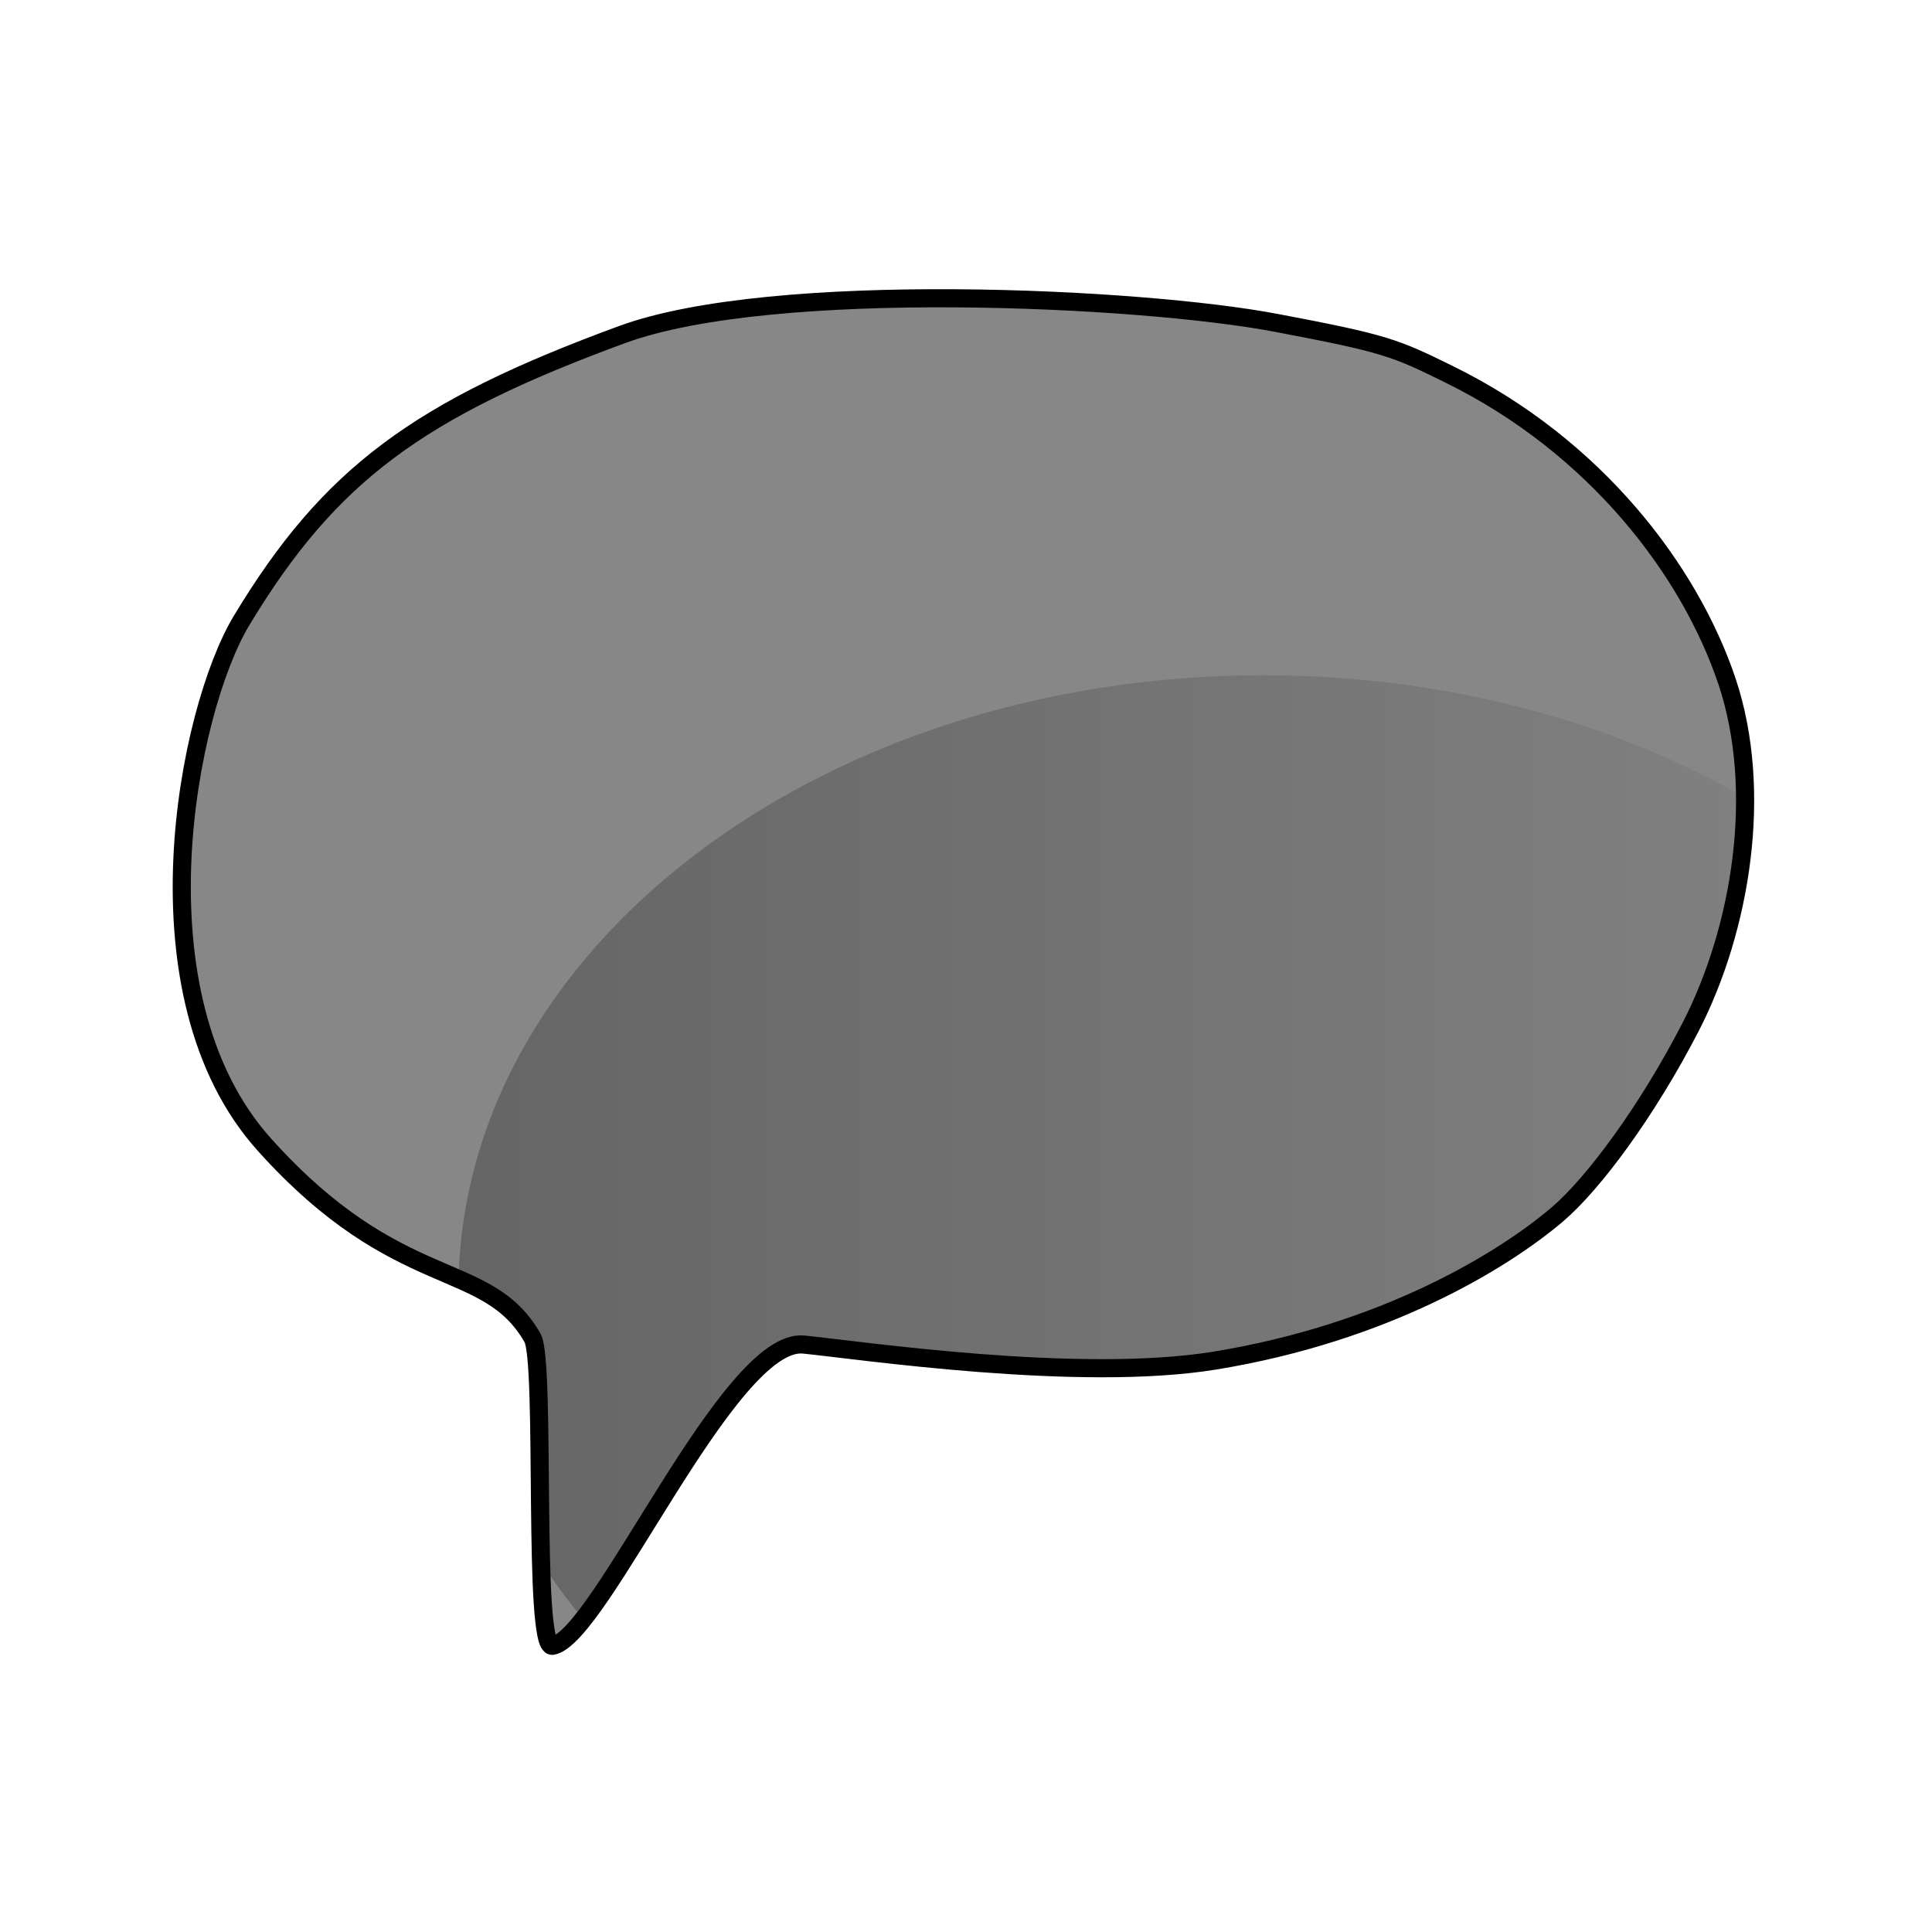
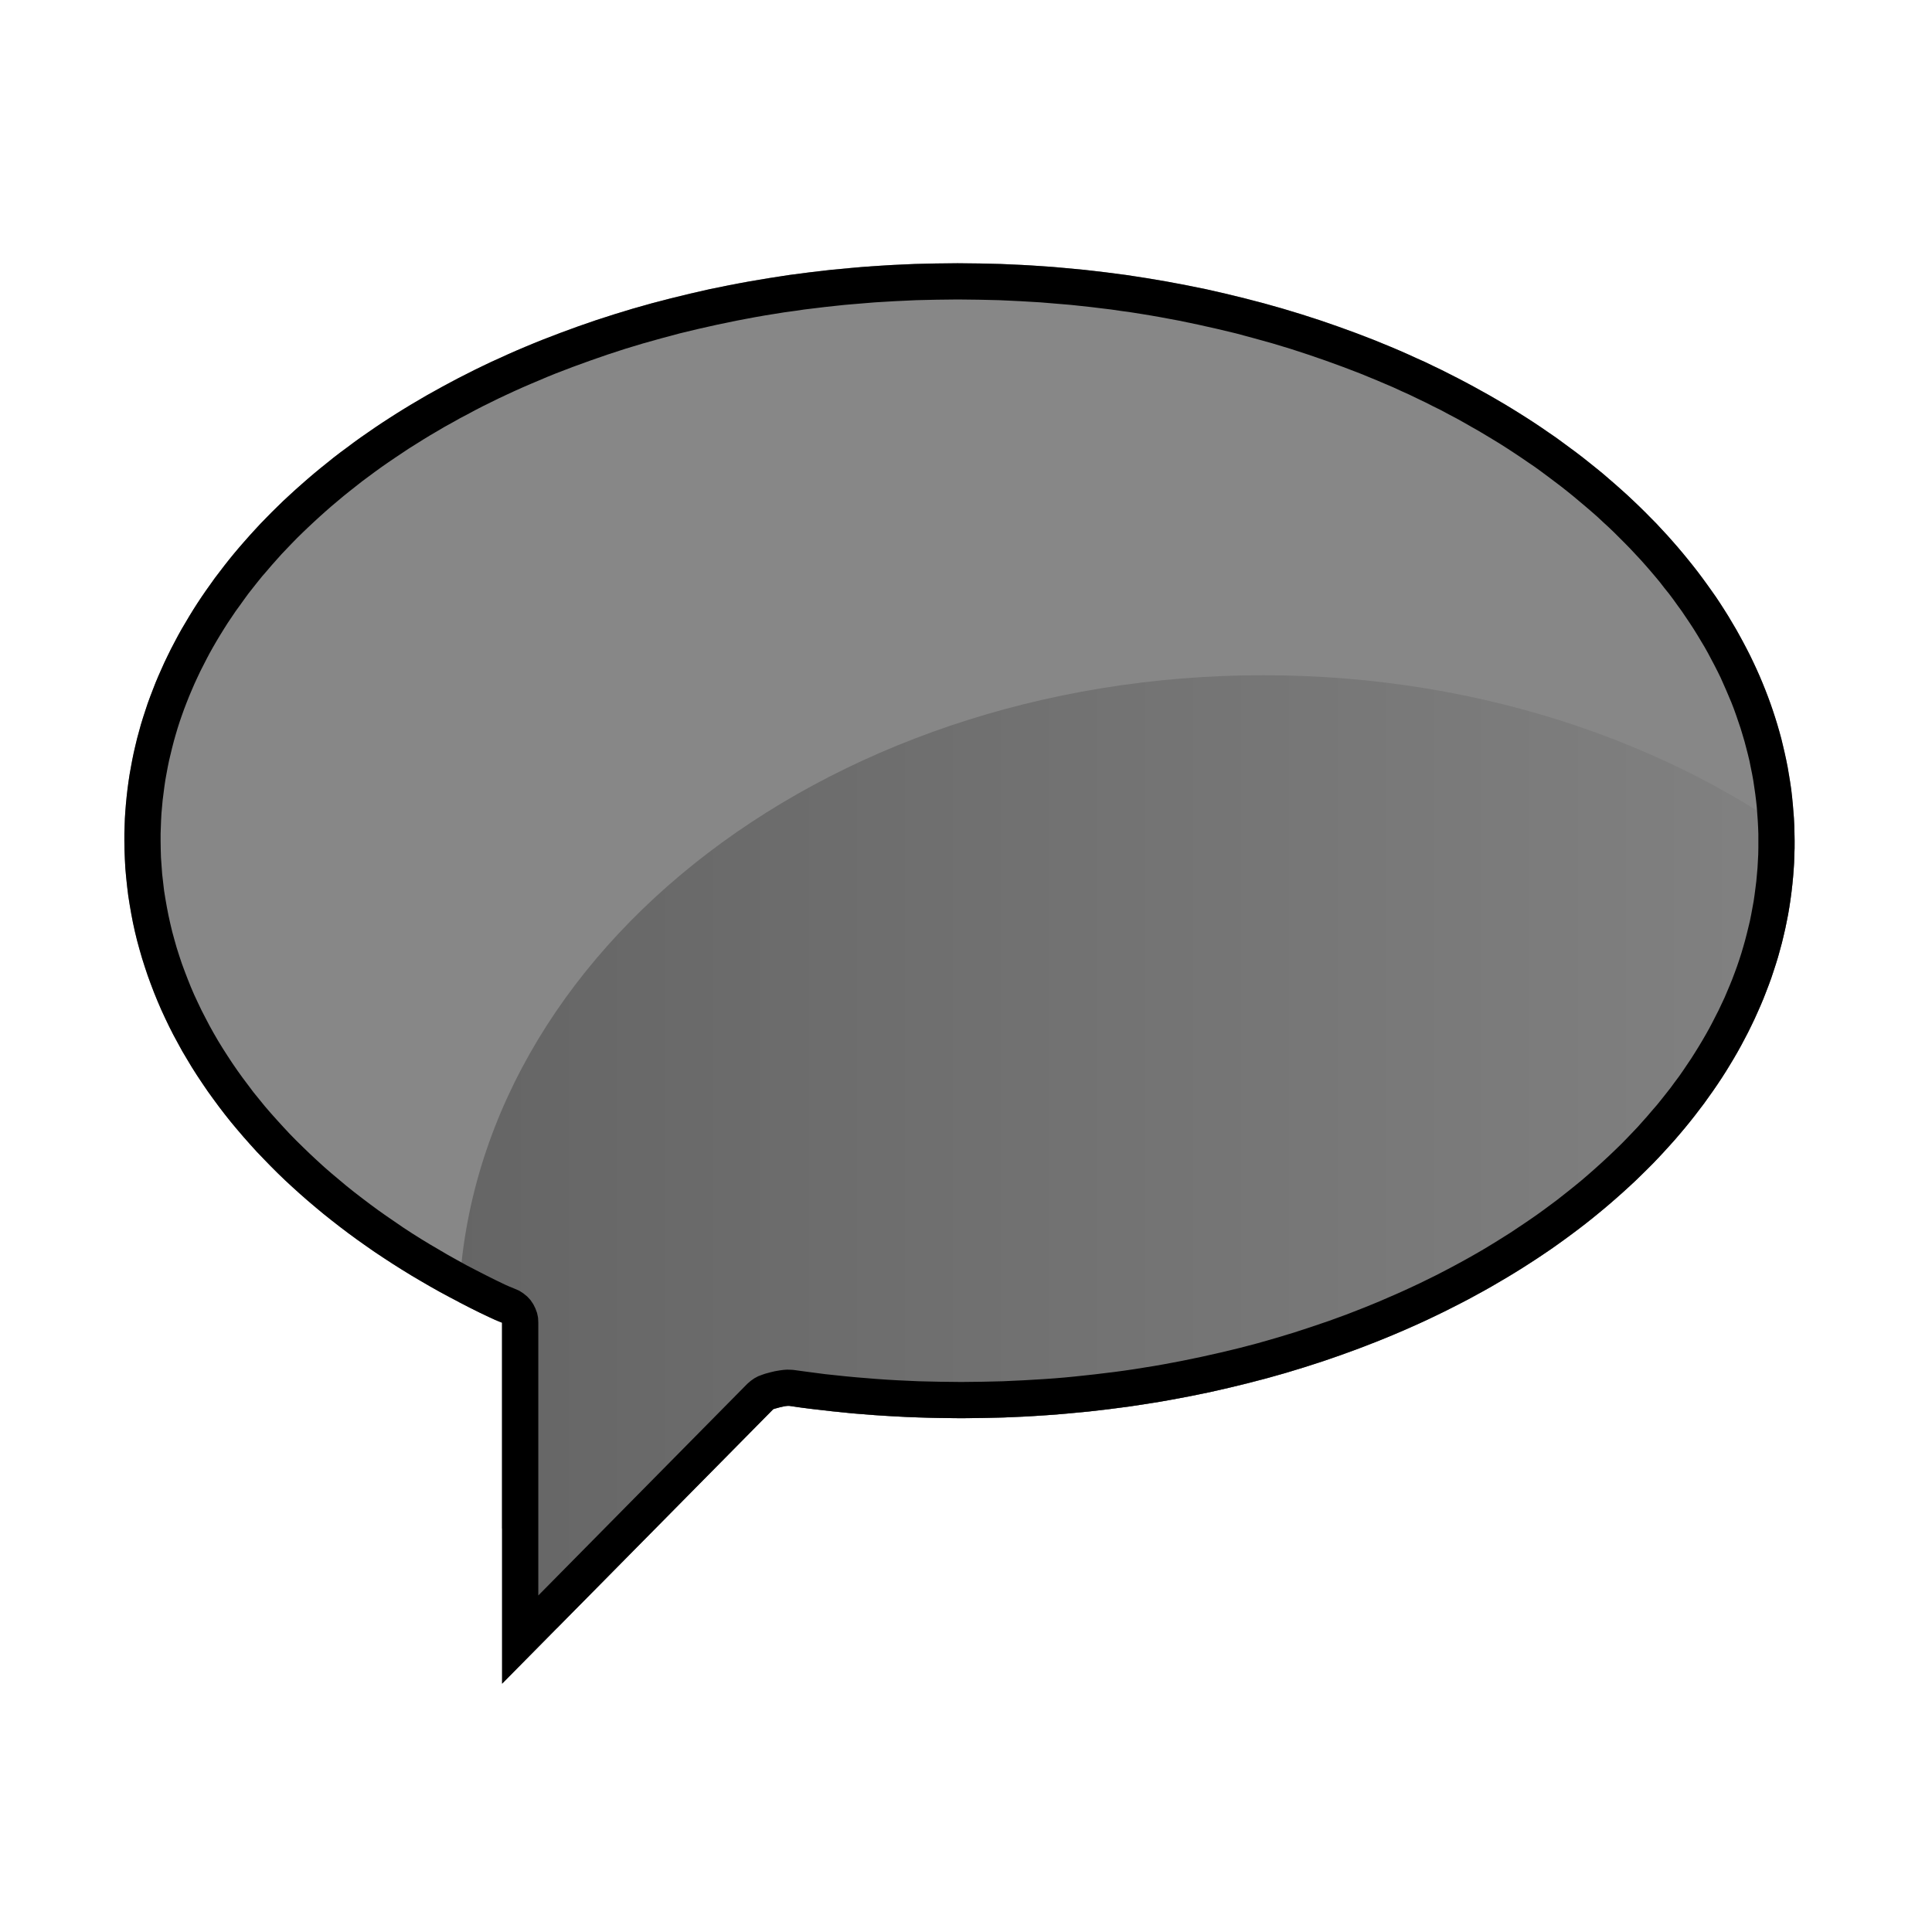
- <svg xmlns="http://www.w3.org/2000/svg" width="16" height="16" viewBox="0 0 16 16" version="1.1" xml:space="preserve" style="clip-rule:evenodd;fill-rule:evenodd;stroke-linecap:round;stroke-linejoin:round;stroke-miterlimit:1.5" id="svg23">
-   <path d="M 4.575,13.63 C 4.408,13.657 4.523,11.278 4.41,11.08 4.032,10.416 3.307,10.722 2.191,9.481 1.075,8.241 1.555,5.878 2,5.14 2.729,3.93 3.466,3.389 5.154,2.77 6.401,2.313 9.446,2.46 10.57,2.674 c 0.911,0.172 0.986,0.207 1.433,0.427 1.215,0.597 1.993,1.629 2.299,2.541 0.305,0.911 0.116,2.051 -0.3,2.861 -0.358,0.695 -0.805,1.3 -1.108,1.557 -0.454,0.385 -1.43,0.979 -2.834,1.208 C 8.935,11.451 7.125,11.182 6.656,11.135 6.033,11.073 4.972,13.564 4.575,13.63 Z" style="fill:none" id="path2" />
+ <svg xmlns="http://www.w3.org/2000/svg" width="16" height="16" viewBox="0 0 16 16" version="1.1" xml:space="preserve" style="fill-rule:evenodd;clip-rule:evenodd;stroke-linejoin:round;stroke-miterlimit:1.414;">
+   <path d="M7.931,2.18c3.817,0 6.923,2.143 6.931,4.783c0.008,2.639 -3.084,4.782 -6.901,4.782c-0.488,0 -0.964,-0.035 -1.423,-0.102c-0.036,-0.005 -0.134,0.027 -0.134,0.027l-2.246,2.274l0,-2.99c0,0 -0.039,-0.013 -0.1,-0.043c-1.823,-0.861 -3.023,-2.309 -3.028,-3.948c-0.008,-2.64 3.084,-4.783 6.901,-4.783Z" style="fill:#878787;" />
  <clipPath id="_clip1">
-     <path d="M 4.575,13.63 C 4.408,13.657 4.523,11.278 4.41,11.08 4.032,10.416 3.307,10.722 2.191,9.481 1.075,8.241 1.555,5.878 2,5.14 2.729,3.93 3.466,3.389 5.154,2.77 6.401,2.313 9.446,2.46 10.57,2.674 c 0.911,0.172 0.986,0.207 1.433,0.427 1.215,0.597 1.993,1.629 2.299,2.541 0.305,0.911 0.116,2.051 -0.3,2.861 -0.358,0.695 -0.805,1.3 -1.108,1.557 -0.454,0.385 -1.43,0.979 -2.834,1.208 C 8.935,11.451 7.125,11.182 6.656,11.135 6.033,11.073 4.972,13.564 4.575,13.63 Z" id="path4" />
+     <path d="M7.931,2.18c3.817,0 6.923,2.143 6.931,4.783c0.008,2.639 -3.084,4.782 -6.901,4.782c-0.488,0 -0.964,-0.035 -1.423,-0.102c-0.036,-0.005 -0.134,0.027 -0.134,0.027l-2.246,2.274l0,-2.99c0,0 -0.039,-0.013 -0.1,-0.043c-1.823,-0.861 -3.023,-2.309 -3.028,-3.948c-0.008,-2.64 3.084,-4.783 6.901,-4.783Z" />
  </clipPath>
-   <g clip-path="url(#_clip1)" id="g12">
-     <g id="Layer1">
-       <rect x="1.064" y="1.962" width="13.914" height="12.591" style="fill:#878787" id="rect7" />
-     </g>
-     <ellipse cx="10.462" cy="10.685" rx="6.665" ry="5.093" style="fill:url(#_Linear2)" id="ellipse10" />
+   <g clip-path="url(#_clip1)">
+     <ellipse cx="10.462" cy="10.922" rx="6.665" ry="5.33" style="fill:url(#_Linear2);" />
  </g>
-   <path d="M 4.575,13.63 C 4.408,13.657 4.523,11.278 4.41,11.08 4.032,10.416 3.307,10.722 2.191,9.481 1.075,8.241 1.555,5.878 2,5.14 2.729,3.93 3.466,3.389 5.154,2.77 6.401,2.313 9.446,2.46 10.57,2.674 c 0.911,0.172 0.986,0.207 1.433,0.427 1.215,0.597 1.993,1.629 2.299,2.541 0.305,0.911 0.116,2.051 -0.3,2.861 -0.358,0.695 -0.805,1.3 -1.108,1.557 -0.454,0.385 -1.43,0.979 -2.834,1.208 C 8.935,11.451 7.125,11.182 6.656,11.135 6.033,11.073 4.972,13.564 4.575,13.63 Z" style="fill:none;stroke:#000000;stroke-width:0.15;stroke-miterlimit:1.5;stroke-dasharray:none" id="path14" />
-   <defs id="defs21">
-     <linearGradient id="_Linear2" x1="0" y1="0" x2="1" y2="0" gradientUnits="userSpaceOnUse" gradientTransform="matrix(13.3292,0,0,10.1866,3.79766,10.6852)">
-       <stop offset="0" style="stop-color:#656565;stop-opacity:1" id="stop16" />
-       <stop offset="1" style="stop-color:#878787;stop-opacity:1" id="stop18" />
+   <path d="M8.021,2.181l0.089,0.001l0.088,0.002l0.089,0.002l0.088,0.004l0.088,0.004l0.088,0.005l0.087,0.006l0.087,0.006l0.087,0.008l0.086,0.008l0.086,0.008l0.086,0.01l0.085,0.01l0.085,0.011l0.085,0.011l0.084,0.013l0.084,0.013l0.083,0.014l0.083,0.014l0.165,0.031l0.164,0.033l0.161,0.037l0.16,0.039l0.158,0.041l0.156,0.044l0.155,0.047l0.152,0.049l0.15,0.052l0.149,0.054l0.146,0.056l0.144,0.059l0.071,0.03l0.07,0.031l0.07,0.032l0.07,0.031l0.068,0.033l0.069,0.033l0.067,0.034l0.067,0.034l0.067,0.035l0.065,0.035l0.065,0.036l0.065,0.036l0.064,0.037l0.063,0.037l0.063,0.038l0.061,0.038l0.062,0.039l0.06,0.039l0.06,0.04l0.059,0.041l0.059,0.04l0.057,0.042l0.057,0.042l0.057,0.042l0.055,0.042l0.055,0.044l0.054,0.043l0.054,0.044l0.052,0.045l0.052,0.045l0.051,0.045l0.051,0.046l0.049,0.046l0.049,0.047l0.048,0.047l0.047,0.048l0.047,0.047l0.045,0.049l0.045,0.048l0.044,0.05l0.043,0.049l0.042,0.05l0.041,0.05l0.041,0.051l0.04,0.051l0.038,0.051l0.038,0.052l0.037,0.052l0.037,0.052l0.035,0.053l0.034,0.053l0.034,0.054l0.032,0.054l0.032,0.054l0.03,0.054l0.03,0.055l0.029,0.055l0.028,0.055l0.027,0.056l0.026,0.056l0.025,0.056l0.024,0.057l0.023,0.057l0.022,0.057l0.021,0.057l0.02,0.058l0.019,0.058l0.018,0.058l0.017,0.059l0.016,0.058l0.014,0.059l0.014,0.06l0.013,0.059l0.012,0.06l0.01,0.06l0.01,0.06l0.009,0.06l0.007,0.061l0.006,0.061l0.005,0.061l0.005,0.061l0.003,0.061l0.001,0.062l0.001,0.062l0,0.061l-0.002,0.062l-0.002,0.061l-0.004,0.062l-0.005,0.061l-0.006,0.06l-0.007,0.061l-0.008,0.06l-0.009,0.06l-0.01,0.06l-0.012,0.06l-0.012,0.059l-0.014,0.06l-0.014,0.059l-0.016,0.058l-0.016,0.059l-0.018,0.058l-0.019,0.058l-0.019,0.058l-0.021,0.057l-0.022,0.057l-0.022,0.057l-0.024,0.057l-0.025,0.056l-0.025,0.056l-0.027,0.056l-0.027,0.055l-0.029,0.055l-0.029,0.055l-0.03,0.054l-0.032,0.055l-0.032,0.053l-0.033,0.054l-0.034,0.053l-0.035,0.053l-0.036,0.052l-0.037,0.052l-0.037,0.052l-0.039,0.051l-0.039,0.051l-0.04,0.051l-0.041,0.05l-0.042,0.05l-0.043,0.05l-0.044,0.049l-0.044,0.048l-0.045,0.049l-0.046,0.048l-0.047,0.047l-0.048,0.047l-0.048,0.047l-0.05,0.046l-0.05,0.046l-0.051,0.045l-0.051,0.045l-0.053,0.045l-0.053,0.044l-0.054,0.044l-0.054,0.043l-0.055,0.042l-0.057,0.043l-0.056,0.041l-0.058,0.042l-0.058,0.041l-0.059,0.04l-0.06,0.04l-0.06,0.039l-0.061,0.039l-0.061,0.038l-0.063,0.038l-0.063,0.037l-0.063,0.037l-0.065,0.037l-0.065,0.035l-0.065,0.036l-0.066,0.034l-0.067,0.034l-0.067,0.034l-0.068,0.033l-0.069,0.033l-0.069,0.032l-0.07,0.031l-0.07,0.031l-0.071,0.03l-0.072,0.03l-0.072,0.029l-0.145,0.056l-0.148,0.054l-0.15,0.052l-0.152,0.049l-0.154,0.047l-0.156,0.044l-0.158,0.041l-0.16,0.039l-0.161,0.037l-0.163,0.033l-0.083,0.016l-0.082,0.015l-0.083,0.015l-0.084,0.013l-0.083,0.013l-0.084,0.013l-0.085,0.011l-0.085,0.011l-0.085,0.01l-0.086,0.01l-0.086,0.008l-0.086,0.008l-0.087,0.008l-0.087,0.006l-0.087,0.006l-0.088,0.005l-0.087,0.004l-0.089,0.004l-0.088,0.002l-0.089,0.002l-0.089,0.001l-0.089,0.001l-0.092,-0.001l-0.091,-0.001l-0.09,-0.002l-0.091,-0.003l-0.09,-0.003l-0.09,-0.005l-0.089,-0.005l-0.089,-0.006l-0.089,-0.007l-0.089,-0.007l-0.088,-0.009l-0.087,-0.009l-0.088,-0.01l-0.087,-0.01l-0.087,-0.011l-0.086,-0.013l-0.007,0l-0.009,0l-0.02,0.002l-0.022,0.005l-0.023,0.005l-0.037,0.01l-0.016,0.005l-2.246,2.274l0,-2.99l-0.027,-0.011l-0.031,-0.013l-0.042,-0.019l-0.085,-0.04l-0.084,-0.042l-0.083,-0.043l-0.082,-0.043l-0.082,-0.044l-0.08,-0.045l-0.079,-0.046l-0.078,-0.046l-0.078,-0.048l-0.076,-0.048l-0.075,-0.049l-0.074,-0.049l-0.073,-0.051l-0.072,-0.051l-0.071,-0.052l-0.07,-0.053l-0.068,-0.053l-0.068,-0.054l-0.066,-0.055l-0.065,-0.055l-0.064,-0.056l-0.063,-0.057l-0.062,-0.057l-0.06,-0.058l-0.059,-0.059l-0.058,-0.06l-0.057,-0.059l-0.055,-0.061l-0.054,-0.061l-0.053,-0.062l-0.052,-0.062l-0.05,-0.063l-0.049,-0.064l-0.047,-0.064l-0.047,-0.065l-0.044,-0.065l-0.044,-0.066l-0.042,-0.066l-0.04,-0.067l-0.04,-0.067l-0.037,-0.068l-0.037,-0.068l-0.035,-0.069l-0.033,-0.069l-0.032,-0.069l-0.03,-0.07l-0.029,-0.071l-0.027,-0.071l-0.026,-0.071l-0.024,-0.072l-0.023,-0.072l-0.021,-0.073l-0.02,-0.073l-0.018,-0.074l-0.016,-0.073l-0.014,-0.074l-0.013,-0.075l-0.012,-0.075l-0.009,-0.075l-0.008,-0.075l-0.007,-0.076l-0.004,-0.076l-0.003,-0.077l-0.001,-0.076l0,-0.062l0.002,-0.062l0.002,-0.061l0.004,-0.061l0.005,-0.061l0.006,-0.061l0.007,-0.061l0.008,-0.06l0.009,-0.06l0.011,-0.06l0.011,-0.06l0.012,-0.059l0.014,-0.06l0.014,-0.059l0.016,-0.058l0.016,-0.059l0.018,-0.058l0.019,-0.058l0.019,-0.058l0.021,-0.057l0.022,-0.057l0.022,-0.057l0.024,-0.057l0.025,-0.056l0.025,-0.056l0.027,-0.056l0.027,-0.055l0.029,-0.055l0.029,-0.055l0.03,-0.054l0.032,-0.054l0.032,-0.054l0.033,-0.054l0.034,-0.053l0.035,-0.053l0.036,-0.052l0.037,-0.052l0.037,-0.052l0.039,-0.051l0.039,-0.051l0.04,-0.051l0.041,-0.05l0.042,-0.05l0.043,-0.049l0.044,-0.05l0.044,-0.048l0.045,-0.049l0.046,-0.047l0.047,-0.048l0.048,-0.047l0.048,-0.047l0.05,-0.046l0.05,-0.046l0.051,-0.045l0.051,-0.045l0.053,-0.045l0.053,-0.044l0.054,-0.043l0.054,-0.044l0.055,-0.042l0.057,-0.042l0.056,-0.042l0.058,-0.042l0.058,-0.04l0.059,-0.041l0.06,-0.04l0.06,-0.039l0.061,-0.039l0.061,-0.038l0.063,-0.038l0.063,-0.037l0.063,-0.037l0.065,-0.036l0.065,-0.036l0.065,-0.035l0.066,-0.035l0.067,-0.034l0.067,-0.034l0.068,-0.033l0.069,-0.033l0.069,-0.031l0.07,-0.032l0.07,-0.031l0.071,-0.03l0.072,-0.03l0.072,-0.029l0.146,-0.056l0.147,-0.054l0.15,-0.052l0.152,-0.049l0.154,-0.047l0.156,-0.044l0.158,-0.041l0.16,-0.039l0.161,-0.037l0.163,-0.033l0.083,-0.016l0.082,-0.015l0.083,-0.014l0.084,-0.014l0.083,-0.013l0.084,-0.013l0.085,-0.011l0.085,-0.011l0.085,-0.01l0.086,-0.01l0.086,-0.008l0.086,-0.008l0.087,-0.008l0.087,-0.006l0.087,-0.006l0.088,-0.005l0.087,-0.004l0.089,-0.004l0.088,-0.002l0.089,-0.002l0.089,-0.001l0.089,-0.001l0.09,0.001Zm-0.176,0.3l-0.087,0.001l-0.086,0.002l-0.086,0.002l-0.085,0.004l-0.086,0.004l-0.085,0.005l-0.084,0.005l-0.085,0.007l-0.084,0.007l-0.083,0.007l-0.084,0.009l-0.083,0.009l-0.082,0.01l-0.083,0.01l-0.081,0.012l-0.082,0.011l-0.081,0.013l-0.081,0.013l-0.08,0.014l-0.08,0.015l-0.079,0.015l-0.159,0.033l-0.156,0.035l-0.154,0.037l-0.153,0.041l-0.15,0.042l-0.149,0.045l-0.147,0.048l-0.144,0.05l-0.143,0.052l-0.141,0.054l-0.069,0.028l-0.068,0.029l-0.069,0.029l-0.067,0.029l-0.067,0.03l-0.067,0.031l-0.066,0.031l-0.065,0.032l-0.065,0.032l-0.064,0.033l-0.063,0.034l-0.063,0.033l-0.062,0.035l-0.062,0.034l-0.061,0.036l-0.06,0.035l-0.059,0.036l-0.059,0.037l-0.059,0.037l-0.057,0.038l-0.057,0.038l-0.056,0.038l-0.056,0.039l-0.054,0.039l-0.054,0.04l-0.054,0.04l-0.052,0.041l-0.052,0.041l-0.051,0.041l-0.05,0.042l-0.05,0.042l-0.049,0.043l-0.048,0.043l-0.047,0.043l-0.047,0.044l-0.046,0.044l-0.045,0.044l-0.044,0.045l-0.043,0.045l-0.043,0.045l-0.041,0.046l-0.041,0.046l-0.04,0.047l-0.04,0.046l-0.038,0.047l-0.038,0.048l-0.037,0.047l-0.035,0.048l-0.035,0.049l-0.035,0.048l-0.033,0.049l-0.033,0.049l-0.031,0.049l-0.031,0.05l-0.03,0.05l-0.029,0.05l-0.028,0.05l-0.027,0.051l-0.026,0.051l-0.026,0.051l-0.024,0.051l-0.024,0.052l-0.022,0.051l-0.022,0.052l-0.021,0.053l-0.02,0.052l-0.019,0.053l-0.018,0.052l-0.017,0.053l-0.016,0.054l-0.015,0.053l-0.014,0.054l-0.013,0.054l-0.013,0.054l-0.011,0.054l-0.01,0.054l-0.01,0.055l-0.008,0.055l-0.007,0.055l-0.007,0.055l-0.005,0.055l-0.005,0.056l-0.003,0.055l-0.002,0.056l-0.002,0.056l0,0.056l0.001,0.071l0.002,0.069l0.005,0.069l0.005,0.069l0.008,0.069l0.008,0.069l0.011,0.068l0.012,0.068l0.013,0.067l0.015,0.068l0.016,0.067l0.018,0.066l0.019,0.067l0.021,0.066l0.022,0.066l0.024,0.065l0.025,0.065l0.026,0.065l0.028,0.065l0.03,0.064l0.03,0.063l0.033,0.064l0.033,0.063l0.035,0.063l0.036,0.062l0.038,0.062l0.039,0.061l0.04,0.061l0.042,0.061l0.043,0.06l0.045,0.06l0.045,0.06l0.047,0.058l0.048,0.059l0.05,0.058l0.051,0.057l0.052,0.057l0.053,0.057l0.055,0.056l0.056,0.055l0.057,0.055l0.058,0.054l0.059,0.054l0.061,0.053l0.062,0.052l0.062,0.052l0.065,0.052l0.065,0.05l0.066,0.05l0.068,0.05l0.068,0.048l0.07,0.048l0.07,0.048l0.072,0.047l0.073,0.046l0.074,0.045l0.075,0.044l0.075,0.044l0.077,0.043l0.078,0.043l0.079,0.041l0.08,0.041l0.08,0.04l0.081,0.039l0.034,0.015l0.022,0.009l0.022,0.009l0.037,0.016l0.034,0.022l0.032,0.026l0.027,0.029l0.023,0.034l0.018,0.036l0.014,0.038l0.008,0.039l0.002,0.041l0,2.259l1.732,-1.754l0.028,-0.024l0.03,-0.021l0.032,-0.017l0.035,-0.013l0.02,-0.007l0.048,-0.013l0.034,-0.008l0.04,-0.007l0.03,-0.004l0.028,-0.002l0.008,0l0.03,0.001l0.017,0.001l0.095,0.013l0.084,0.011l0.084,0.011l0.085,0.009l0.085,0.009l0.085,0.008l0.086,0.007l0.086,0.007l0.087,0.006l0.087,0.005l0.087,0.004l0.087,0.004l0.088,0.002l0.088,0.002l0.088,0.001l0.089,0.001l0.086,-0.001l0.087,-0.001l0.086,-0.002l0.086,-0.002l0.085,-0.004l0.086,-0.004l0.085,-0.005l0.084,-0.005l0.085,-0.006l0.084,-0.007l0.083,-0.008l0.084,-0.009l0.083,-0.009l0.082,-0.01l0.083,-0.01l0.081,-0.011l0.082,-0.012l0.081,-0.013l0.081,-0.013l0.08,-0.014l0.08,-0.015l0.079,-0.015l0.159,-0.033l0.156,-0.035l0.154,-0.037l0.153,-0.04l0.15,-0.043l0.149,-0.045l0.147,-0.048l0.144,-0.049l0.143,-0.052l0.141,-0.055l0.069,-0.028l0.068,-0.028l0.069,-0.03l0.067,-0.029l0.067,-0.03l0.067,-0.031l0.066,-0.031l0.065,-0.032l0.065,-0.032l0.064,-0.033l0.063,-0.033l0.063,-0.034l0.062,-0.034l0.062,-0.035l0.061,-0.035l0.06,-0.036l0.059,-0.036l0.059,-0.037l0.059,-0.037l0.057,-0.038l0.057,-0.038l0.056,-0.038l0.056,-0.039l0.054,-0.039l0.054,-0.04l0.054,-0.04l0.052,-0.041l0.052,-0.041l0.051,-0.041l0.051,-0.042l0.049,-0.042l0.049,-0.043l0.048,-0.043l0.047,-0.043l0.047,-0.044l0.046,-0.044l0.045,-0.044l0.044,-0.045l0.043,-0.045l0.043,-0.045l0.041,-0.046l0.041,-0.046l0.04,-0.047l0.04,-0.046l0.038,-0.047l0.038,-0.048l0.037,-0.047l0.035,-0.048l0.036,-0.048l0.034,-0.049l0.033,-0.049l0.033,-0.049l0.031,-0.049l0.031,-0.05l0.03,-0.05l0.029,-0.05l0.028,-0.05l0.027,-0.051l0.026,-0.051l0.026,-0.051l0.024,-0.051l0.024,-0.051l0.022,-0.052l0.022,-0.052l0.021,-0.052l0.02,-0.053l0.019,-0.052l0.018,-0.053l0.017,-0.053l0.016,-0.054l0.015,-0.053l0.014,-0.054l0.013,-0.053l0.013,-0.054l0.011,-0.055l0.01,-0.054l0.01,-0.055l0.008,-0.055l0.007,-0.054l0.007,-0.056l0.005,-0.055l0.005,-0.056l0.003,-0.055l0.003,-0.056l0.001,-0.056l0,-0.057l0,-0.056l-0.002,-0.056l-0.003,-0.056l-0.004,-0.055l-0.004,-0.056l-0.006,-0.055l-0.007,-0.056l-0.008,-0.055l-0.008,-0.054l-0.01,-0.055l-0.011,-0.054l-0.011,-0.055l-0.013,-0.054l-0.014,-0.054l-0.014,-0.053l-0.016,-0.054l-0.016,-0.053l-0.018,-0.053l-0.018,-0.053l-0.019,-0.053l-0.02,-0.052l-0.022,-0.052l-0.022,-0.052l-0.023,-0.052l-0.023,-0.052l-0.025,-0.051l-0.026,-0.051l-0.027,-0.051l-0.027,-0.051l-0.028,-0.05l-0.03,-0.05l-0.03,-0.05l-0.031,-0.05l-0.032,-0.049l-0.033,-0.049l-0.033,-0.049l-0.035,-0.048l-0.035,-0.049l-0.036,-0.048l-0.038,-0.047l-0.037,-0.048l-0.039,-0.047l-0.04,-0.047l-0.04,-0.046l-0.041,-0.046l-0.043,-0.046l-0.042,-0.045l-0.044,-0.045l-0.045,-0.045l-0.045,-0.045l-0.046,-0.044l-0.047,-0.043l-0.047,-0.044l-0.049,-0.043l-0.049,-0.042l-0.05,-0.042l-0.05,-0.042l-0.052,-0.042l-0.052,-0.041l-0.053,-0.04l-0.053,-0.04l-0.054,-0.04l-0.055,-0.04l-0.056,-0.038l-0.057,-0.039l-0.057,-0.038l-0.058,-0.038l-0.058,-0.037l-0.059,-0.036l-0.06,-0.036l-0.06,-0.036l-0.062,-0.035l-0.061,-0.035l-0.063,-0.035l-0.063,-0.033l-0.063,-0.034l-0.065,-0.032l-0.065,-0.033l-0.065,-0.031l-0.066,-0.032l-0.067,-0.03l-0.067,-0.031l-0.068,-0.029l-0.068,-0.029l-0.139,-0.057l-0.141,-0.054l-0.143,-0.052l-0.145,-0.05l-0.147,-0.048l-0.149,-0.045l-0.151,-0.042l-0.152,-0.041l-0.155,-0.037l-0.156,-0.035l-0.158,-0.033l-0.161,-0.03l-0.08,-0.014l-0.08,-0.013l-0.082,-0.013l-0.081,-0.011l-0.082,-0.012l-0.083,-0.01l-0.082,-0.01l-0.083,-0.009l-0.084,-0.009l-0.084,-0.007l-0.084,-0.007l-0.084,-0.007l-0.085,-0.005l-0.085,-0.005l-0.085,-0.004l-0.086,-0.004l-0.085,-0.002l-0.087,-0.002l-0.086,-0.001l-0.087,-0.001l-0.086,0.001Z" />
+   <defs>
+     <linearGradient id="_Linear2" x1="0" y1="0" x2="1" y2="0" gradientUnits="userSpaceOnUse" gradientTransform="matrix(13.3292,0,-1.35981e-17,10.6596,3.79766,10.9217)">
+       <stop offset="0" style="stop-color:#656565;stop-opacity:1" />
+       <stop offset="1" style="stop-color:#878787;stop-opacity:1" />
    </linearGradient>
  </defs>
</svg>
